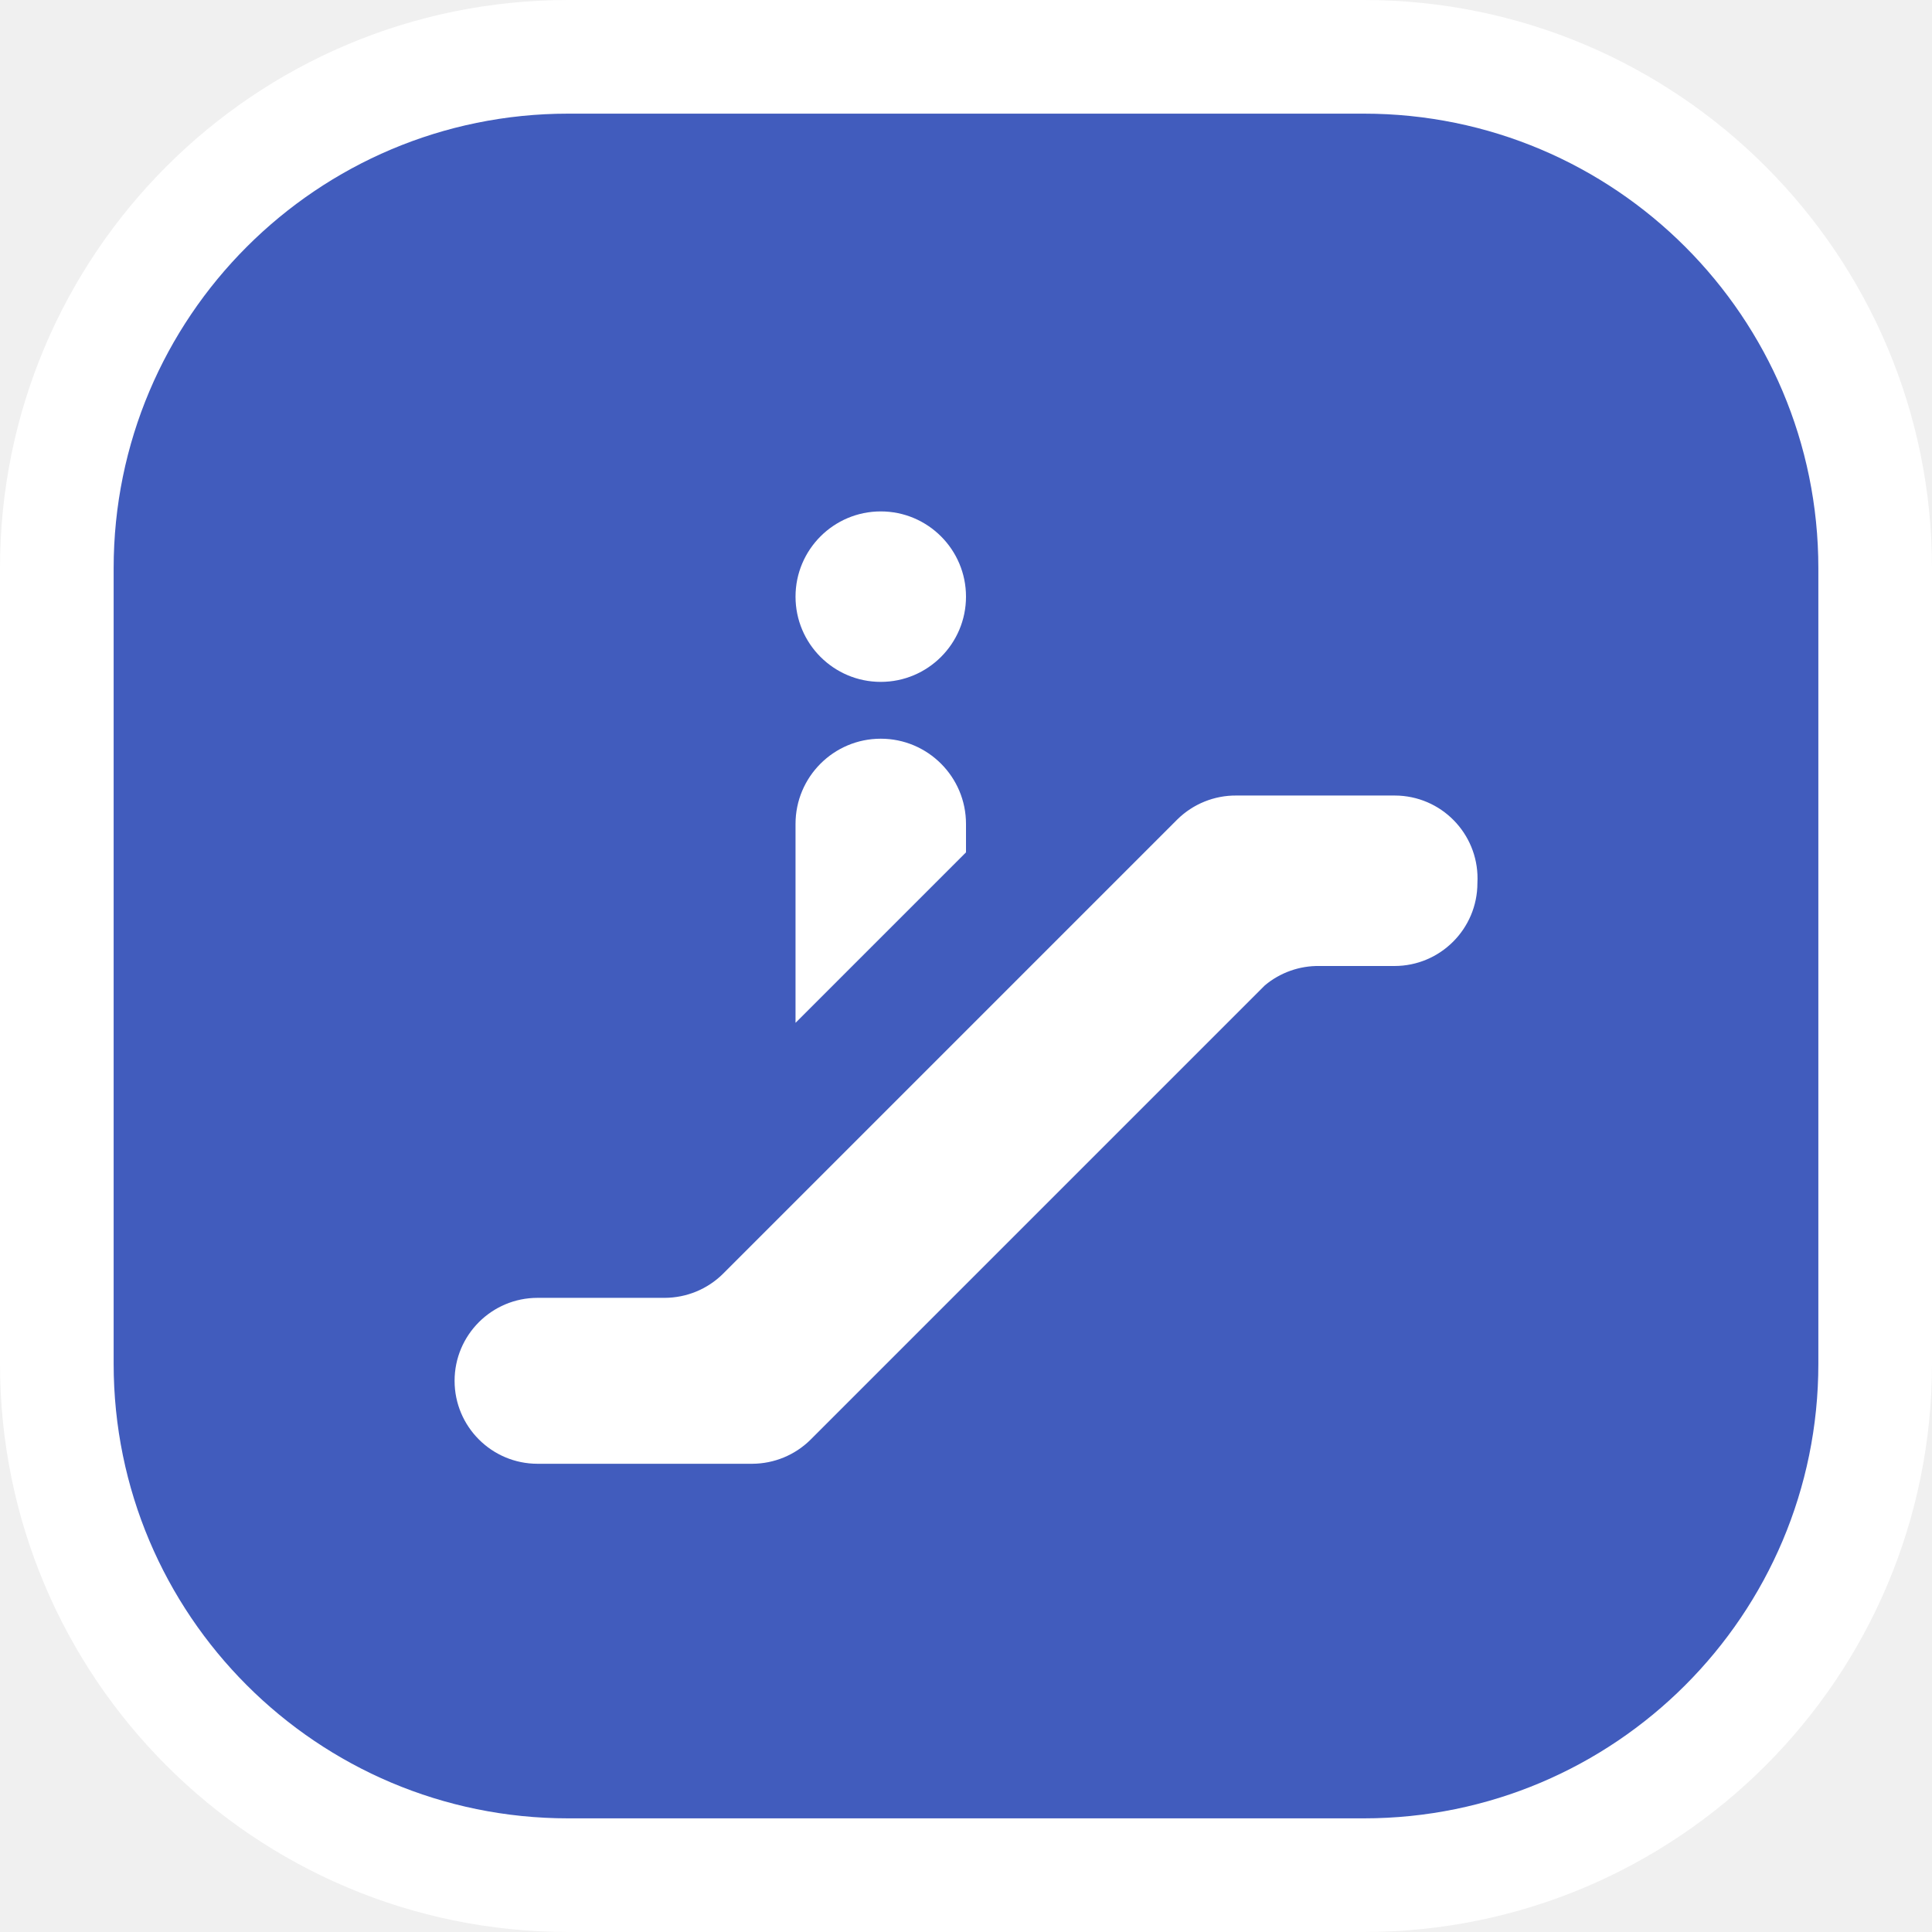
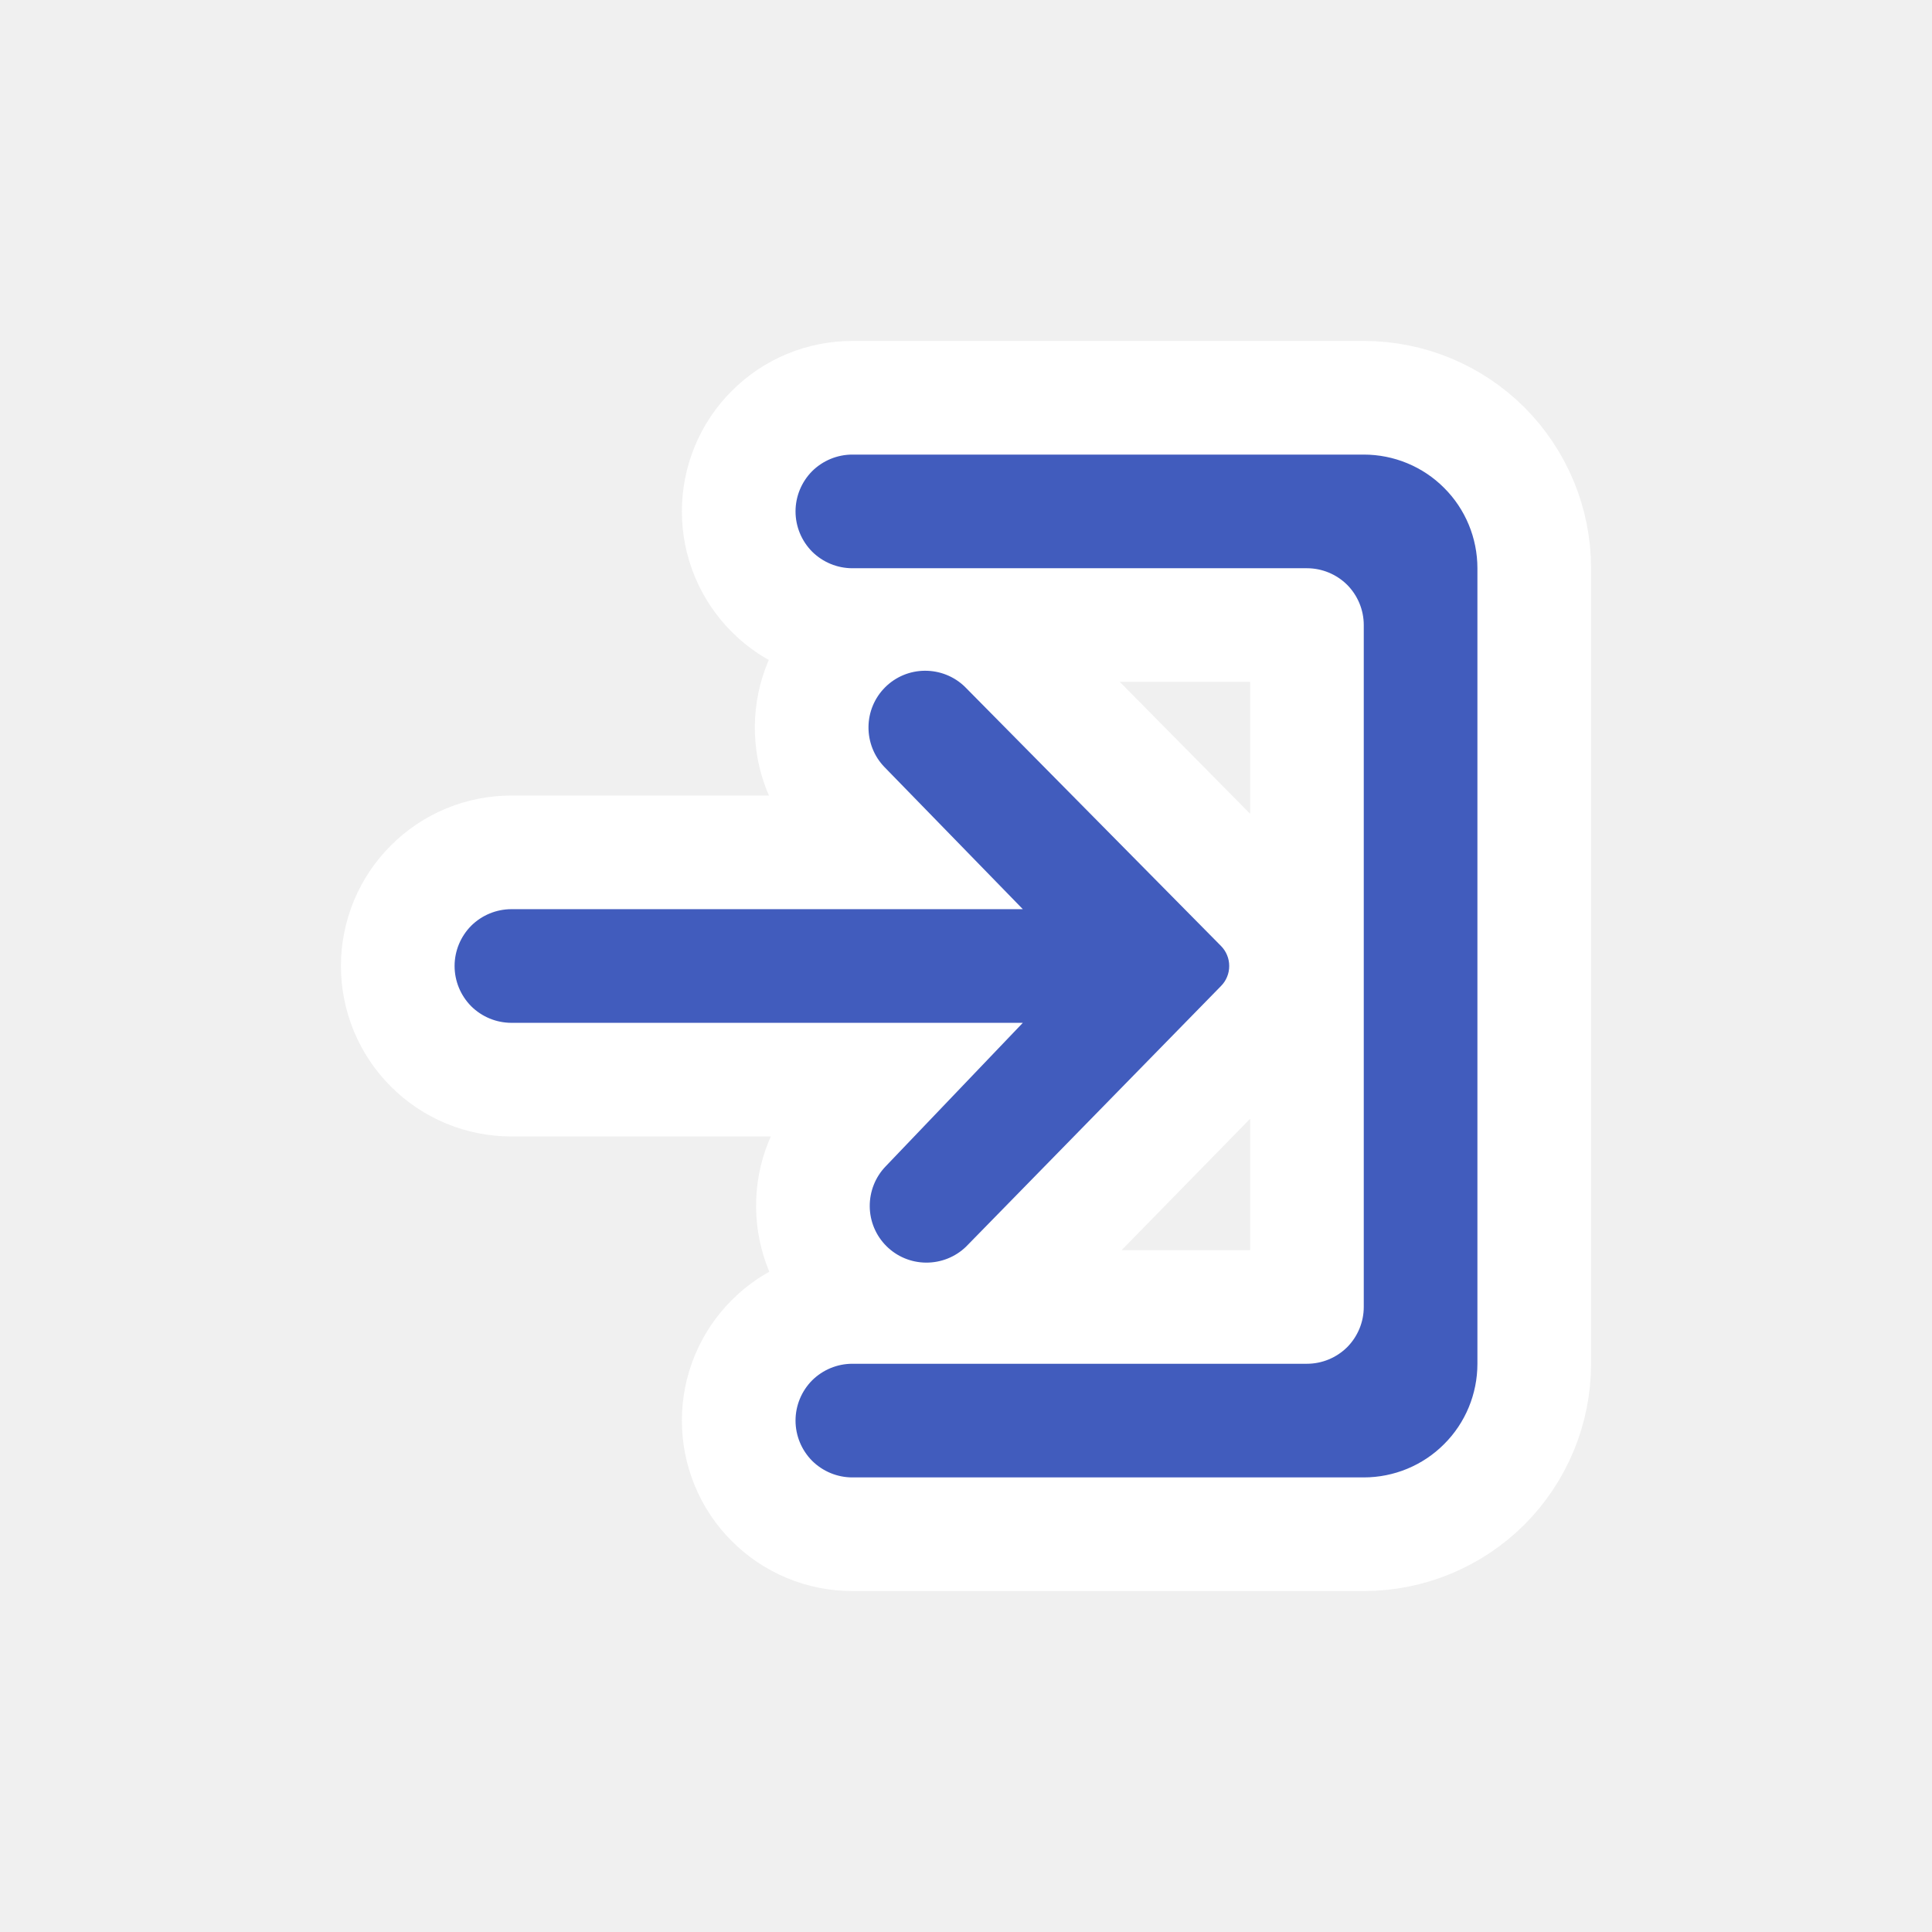
- <svg xmlns="http://www.w3.org/2000/svg" viewBox="0 0 17 17" height="17" width="17">
-   <rect fill="none" x="0" y="0" width="17" height="17" />
-   <rect x="1" y="1" rx="4" ry="4" width="15" height="15" stroke="#ffffff" style="stroke-linejoin:round;stroke-miterlimit:4;" fill="#ffffff" stroke-width="2" />
-   <rect x="1" y="1" width="15" height="15" rx="4" ry="4" fill="#415cbd" />
-   <path fill="#ffffff" transform="translate(3 3)" d="M4,2.25C4,1.836,4.336,1.5,4.75,1.5S5.5,1.836,5.5,2.25S5.164,3,4.75,3S4,2.664,4,2.25z M9.27,4H7.88  C7.686,3.998,7.498,4.074,7.36,4.21l-4,4C3.224,8.344,3.041,8.419,2.85,8.42H1.73C1.327,8.42,1,8.747,1,9.15l0,0  c0,0.403,0.327,0.73,0.73,0.73h1.89c0.191-0.001,0.374-0.076,0.51-0.21l4-4C8.264,5.558,8.435,5.497,8.61,5.5h0.66  C9.673,5.5,10,5.173,10,4.77l0,0c0.022-0.403-0.286-0.747-0.689-0.769C9.297,4,9.284,4,9.27,4z M4.75,3.5  C4.336,3.5,4,3.836,4,4.25V6l1.5-1.5V4.25C5.5,3.836,5.164,3.5,4.75,3.5z" />
+ <svg xmlns="http://www.w3.org/2000/svg" width="17" height="17" viewBox="0 0 17 17" fill="none">
+   <path d="M8.847 11.33L8.852 11.325L8.857 11.32L11.099 9.028C11.167 8.959 11.222 8.877 11.259 8.787C11.297 8.696 11.316 8.599 11.316 8.5C11.316 8.401 11.297 8.304 11.259 8.213C11.222 8.122 11.167 8.04 11.098 7.971L8.845 5.691L8.845 5.69L8.836 5.682C8.759 5.607 8.67 5.546 8.574 5.5H11.5V11.5H8.609C8.696 11.456 8.776 11.398 8.847 11.33ZM7.5 5.5H7.709C7.608 5.548 7.515 5.614 7.435 5.695C7.249 5.88 7.144 6.131 7.142 6.393C7.139 6.655 7.24 6.908 7.422 7.096L7.422 7.096L7.424 7.098L7.815 7.5H4.5C4.235 7.5 3.98 7.605 3.793 7.793C3.605 7.98 3.5 8.235 3.5 8.5C3.5 8.765 3.605 9.02 3.793 9.207C3.98 9.395 4.235 9.5 4.5 9.5H7.831L7.433 9.916C7.433 9.916 7.433 9.916 7.432 9.917C7.251 10.105 7.15 10.357 7.153 10.619C7.155 10.881 7.26 11.132 7.446 11.318C7.52 11.392 7.604 11.453 7.696 11.5H7.5C7.235 11.5 6.98 11.605 6.793 11.793C6.605 11.98 6.5 12.235 6.5 12.5C6.5 12.765 6.605 13.02 6.793 13.207C6.98 13.395 7.235 13.5 7.5 13.5H12C12.398 13.5 12.779 13.342 13.061 13.061C13.342 12.779 13.5 12.398 13.5 12V5C13.5 4.602 13.342 4.221 13.061 3.939C12.779 3.658 12.398 3.5 12 3.5H7.5C7.235 3.5 6.98 3.605 6.793 3.793C6.605 3.98 6.5 4.235 6.5 4.5C6.5 4.765 6.605 5.02 6.793 5.207C6.98 5.395 7.235 5.5 7.5 5.5Z" fill="white" stroke="white" />
+   <path d="M7.793 10.263C7.702 10.357 7.652 10.484 7.653 10.615C7.654 10.746 7.706 10.871 7.799 10.964C7.892 11.057 8.017 11.109 8.148 11.11C8.279 11.111 8.406 11.061 8.5 10.97L10.743 8.677C10.766 8.654 10.785 8.626 10.797 8.596C10.81 8.565 10.816 8.533 10.816 8.5C10.816 8.467 10.81 8.435 10.797 8.404C10.785 8.374 10.766 8.346 10.743 8.323L8.489 6.042C8.395 5.951 8.268 5.901 8.137 5.902C8.006 5.903 7.881 5.955 7.788 6.048C7.695 6.141 7.643 6.266 7.642 6.397C7.641 6.528 7.691 6.655 7.782 6.749L9 8H4.5C4.367 8 4.24 8.053 4.146 8.146C4.053 8.24 4 8.367 4 8.5C4 8.633 4.053 8.76 4.146 8.854C4.24 8.947 4.367 9 4.5 9H9L7.793 10.263ZM12 4H7.5C7.367 4 7.24 4.053 7.146 4.146C7.053 4.24 7 4.367 7 4.5C7 4.633 7.053 4.76 7.146 4.854C7.24 4.947 7.367 5 7.5 5H11.5C11.633 5 11.76 5.053 11.854 5.146C11.947 5.24 12 5.367 12 5.5V11.5C12 11.633 11.947 11.76 11.854 11.854C11.76 11.947 11.633 12 11.5 12H7.5C7.367 12 7.24 12.053 7.146 12.146C7.053 12.24 7 12.367 7 12.5C7 12.633 7.053 12.76 7.146 12.854C7.24 12.947 7.367 13 7.5 13H12C12.265 13 12.52 12.895 12.707 12.707C12.895 12.52 13 12.265 13 12V5C13 4.735 12.895 4.48 12.707 4.293C12.52 4.105 12.265 4 12 4Z" fill="#415CBD" />
</svg>
